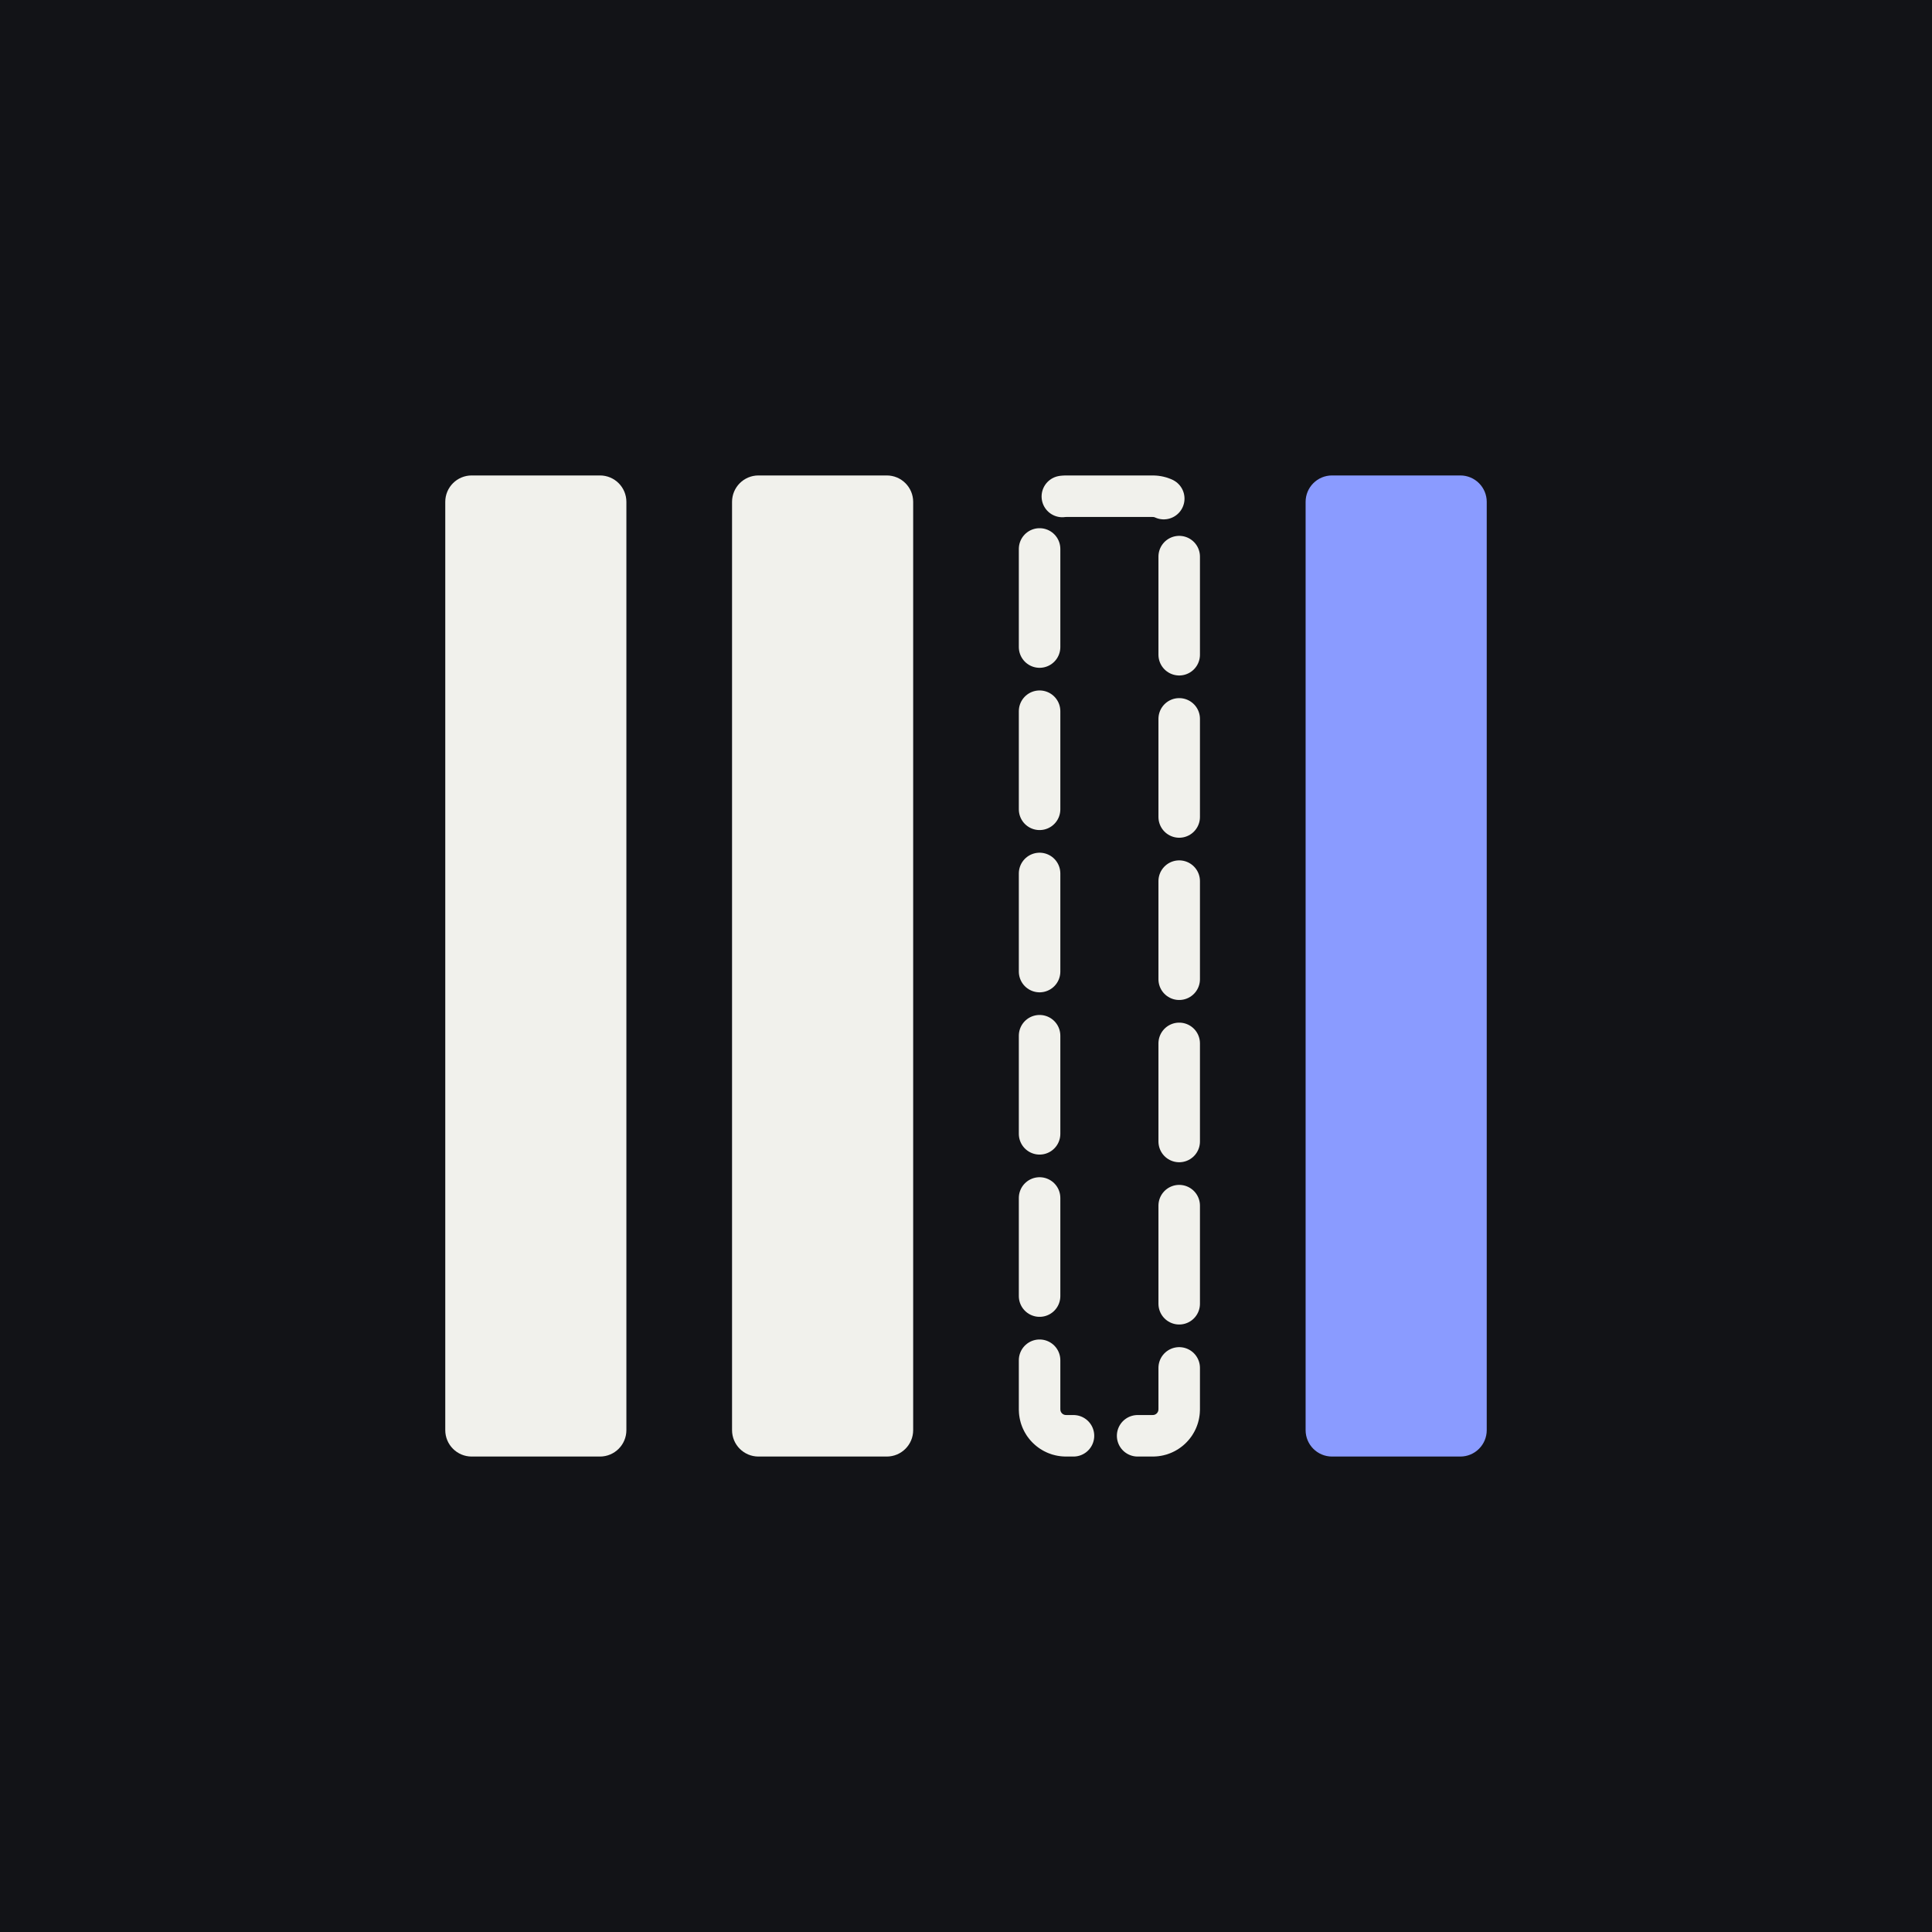
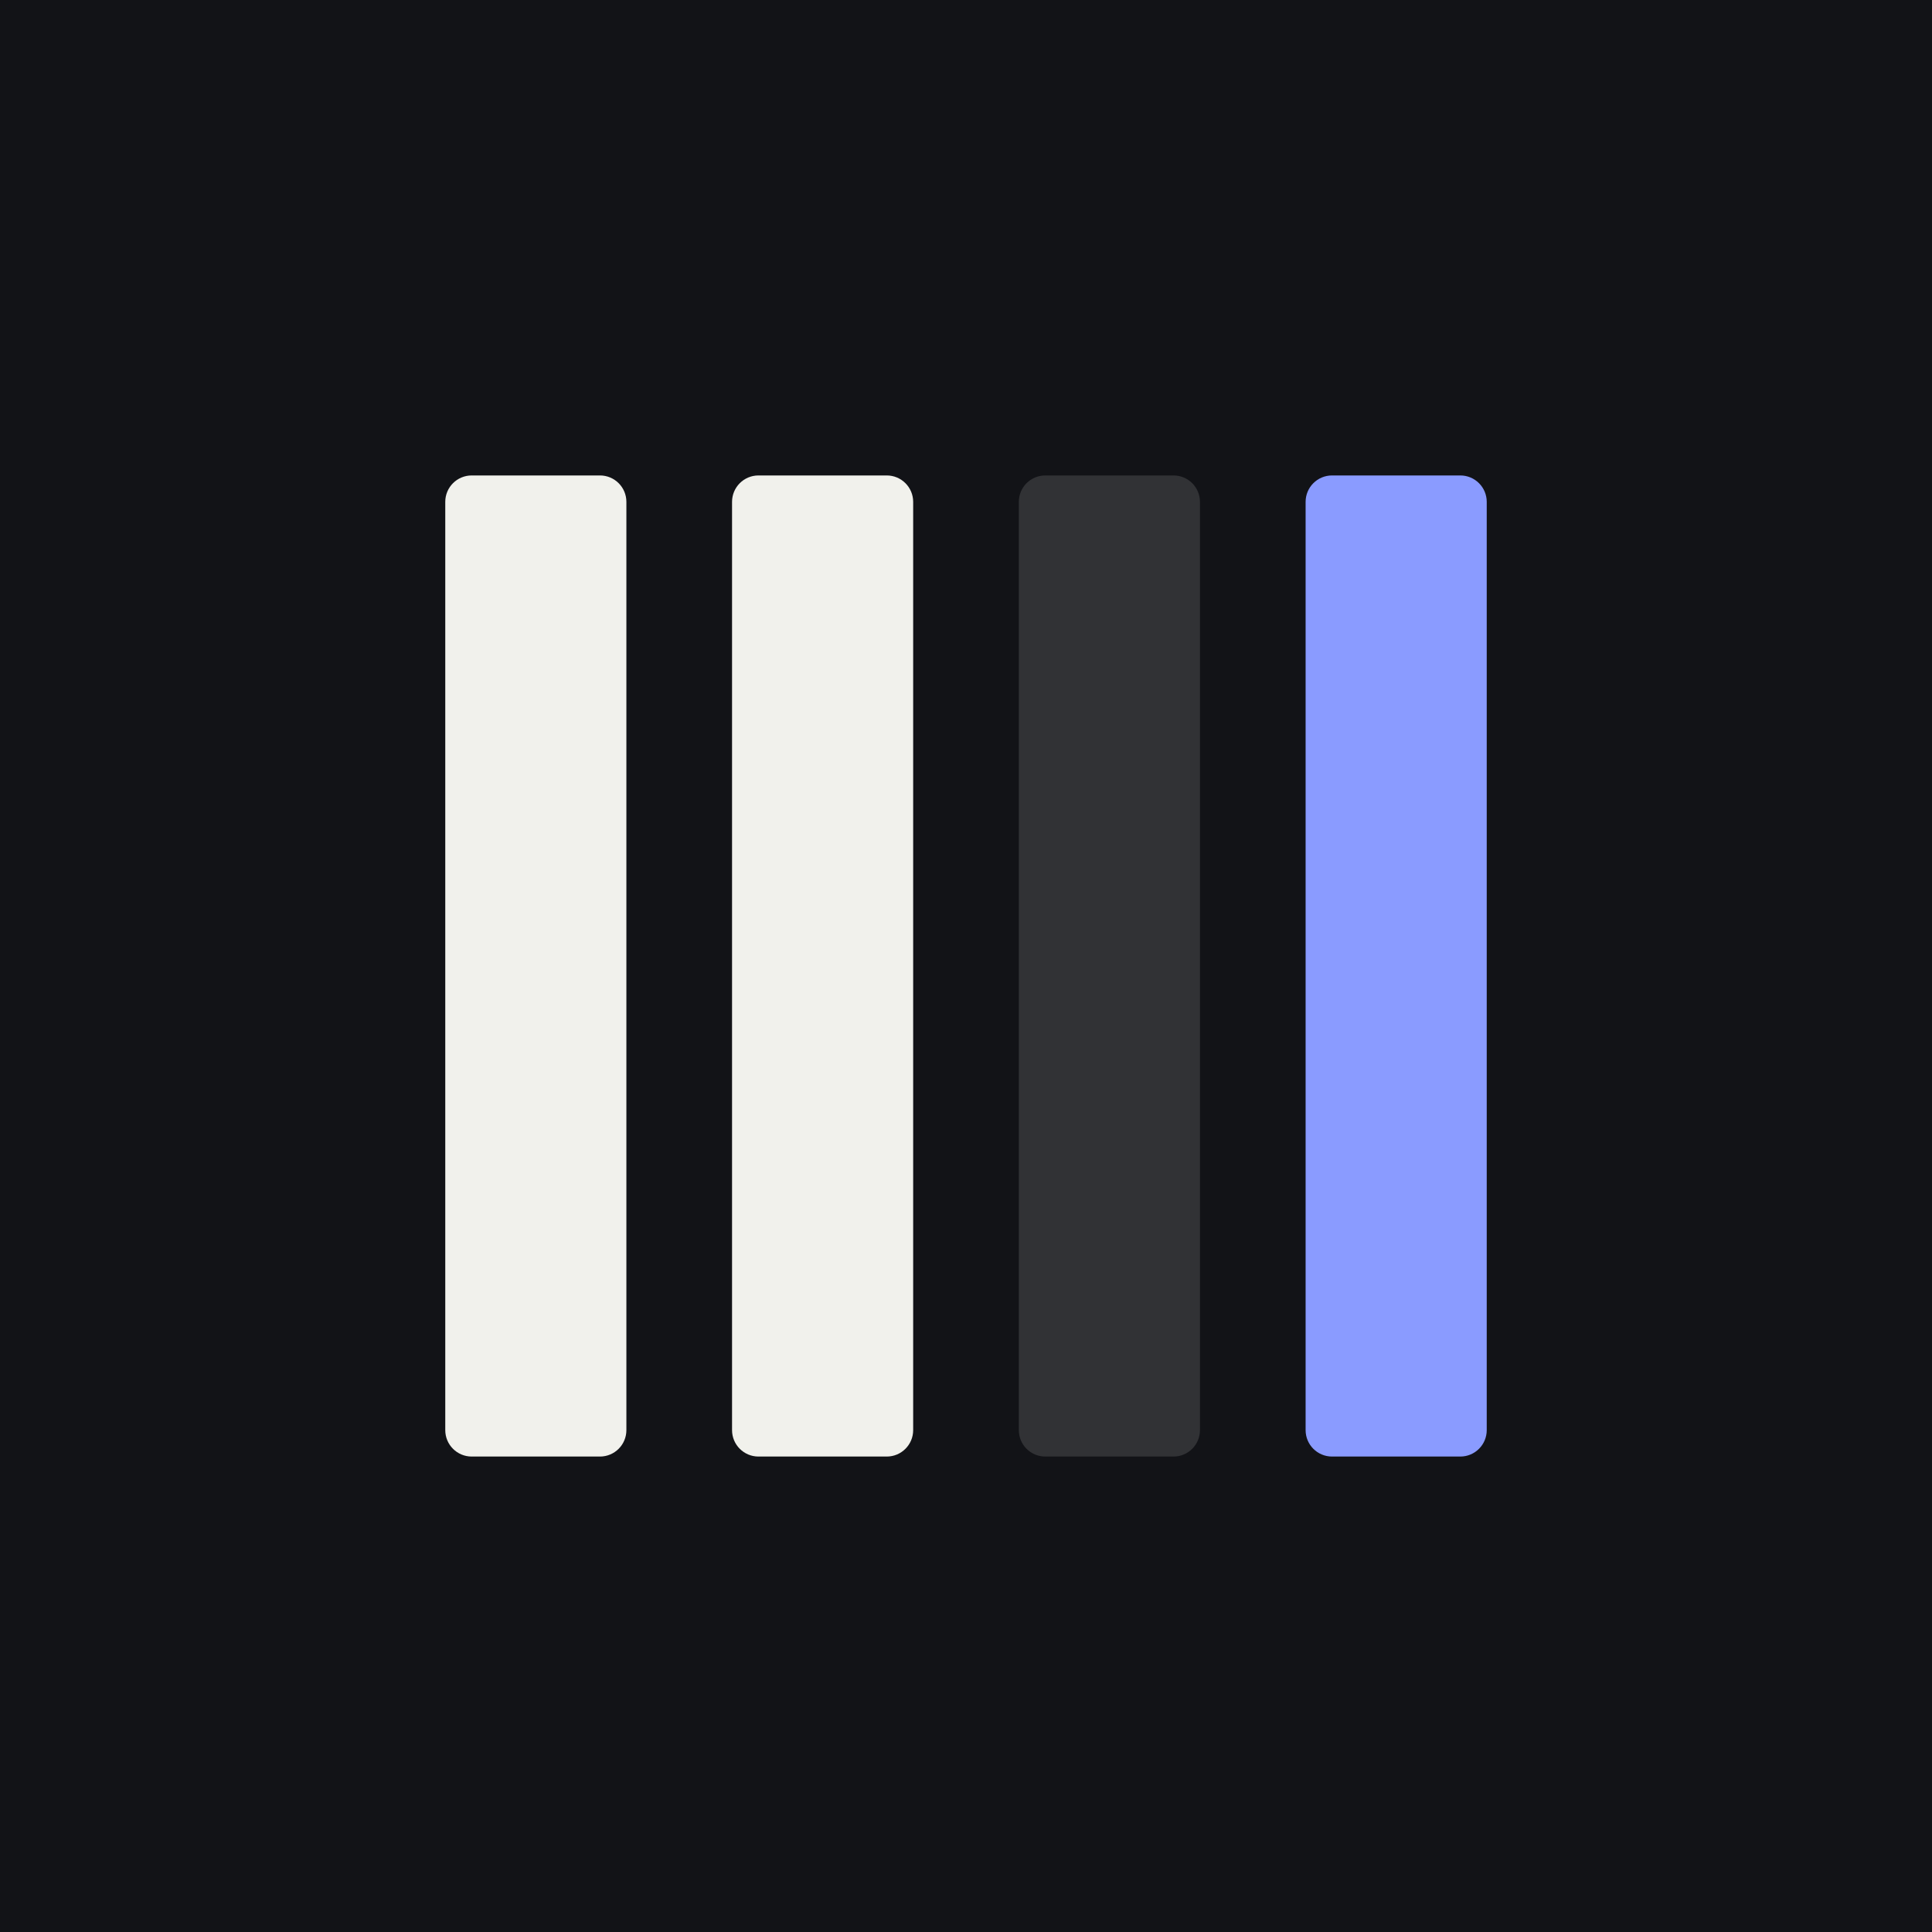
<svg xmlns="http://www.w3.org/2000/svg" viewBox="0 0 1024 1024" width="1024" height="1024">
  <rect width="1024" height="1024" fill="#121317" />
-   <rect x="236.0" y="252.0" width="96" height="520" rx="14" fill="#F1F1EC" />
-   <rect x="388.0" y="252.0" width="96" height="520" rx="14" fill="#F1F1EC" />
-   <rect x="551.0" y="263.0" width="74" height="498" rx="14" fill="none" stroke="#F1F1EC" stroke-width="22" stroke-dasharray="52 34" stroke-linecap="round" />
-   <rect x="692.0" y="252.0" width="96" height="520" rx="14" fill="#8A9BFF" />
+   <rect x="236" y="252" width="96" height="520" rx="14" fill="#f1f1ec" />
+   <rect x="388" y="252" width="96" height="520" rx="14" fill="#f1f1ec" />
+   <rect x="540" y="252" width="96" height="520" rx="14" fill="#313235" />
+   <rect x="692" y="252" width="96" height="520" rx="14" fill="#8a9bff" />
</svg>
